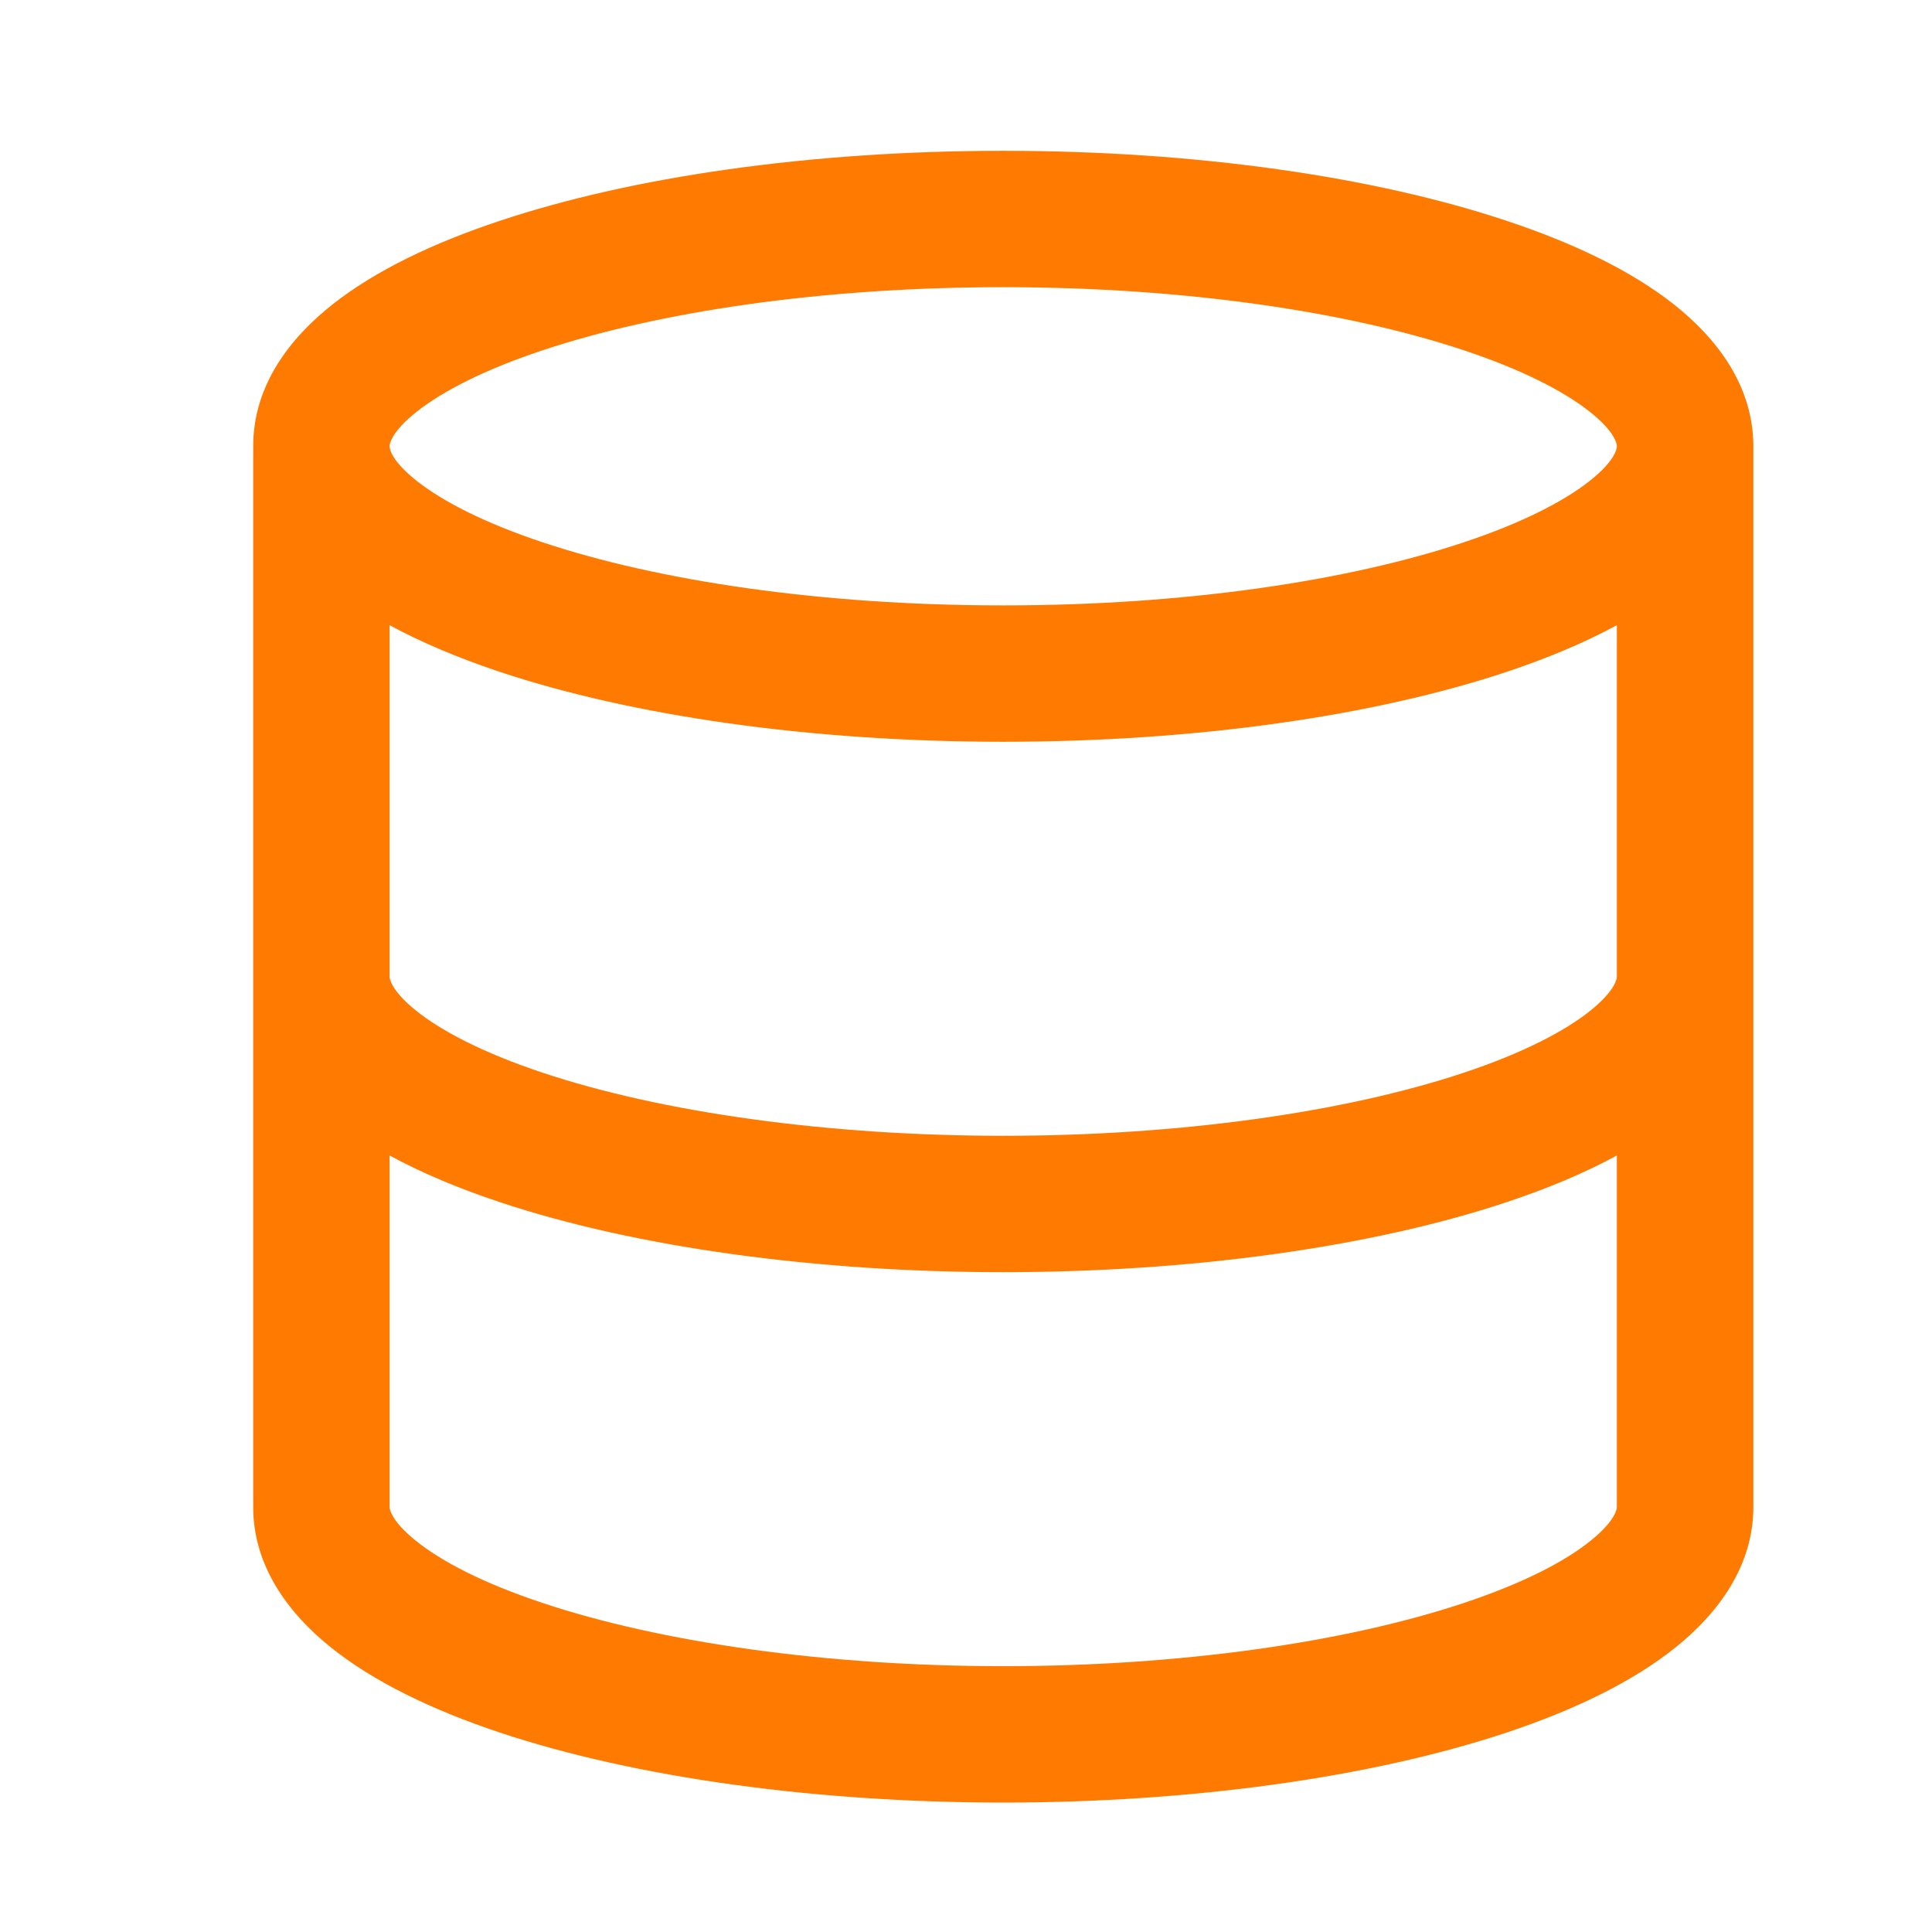
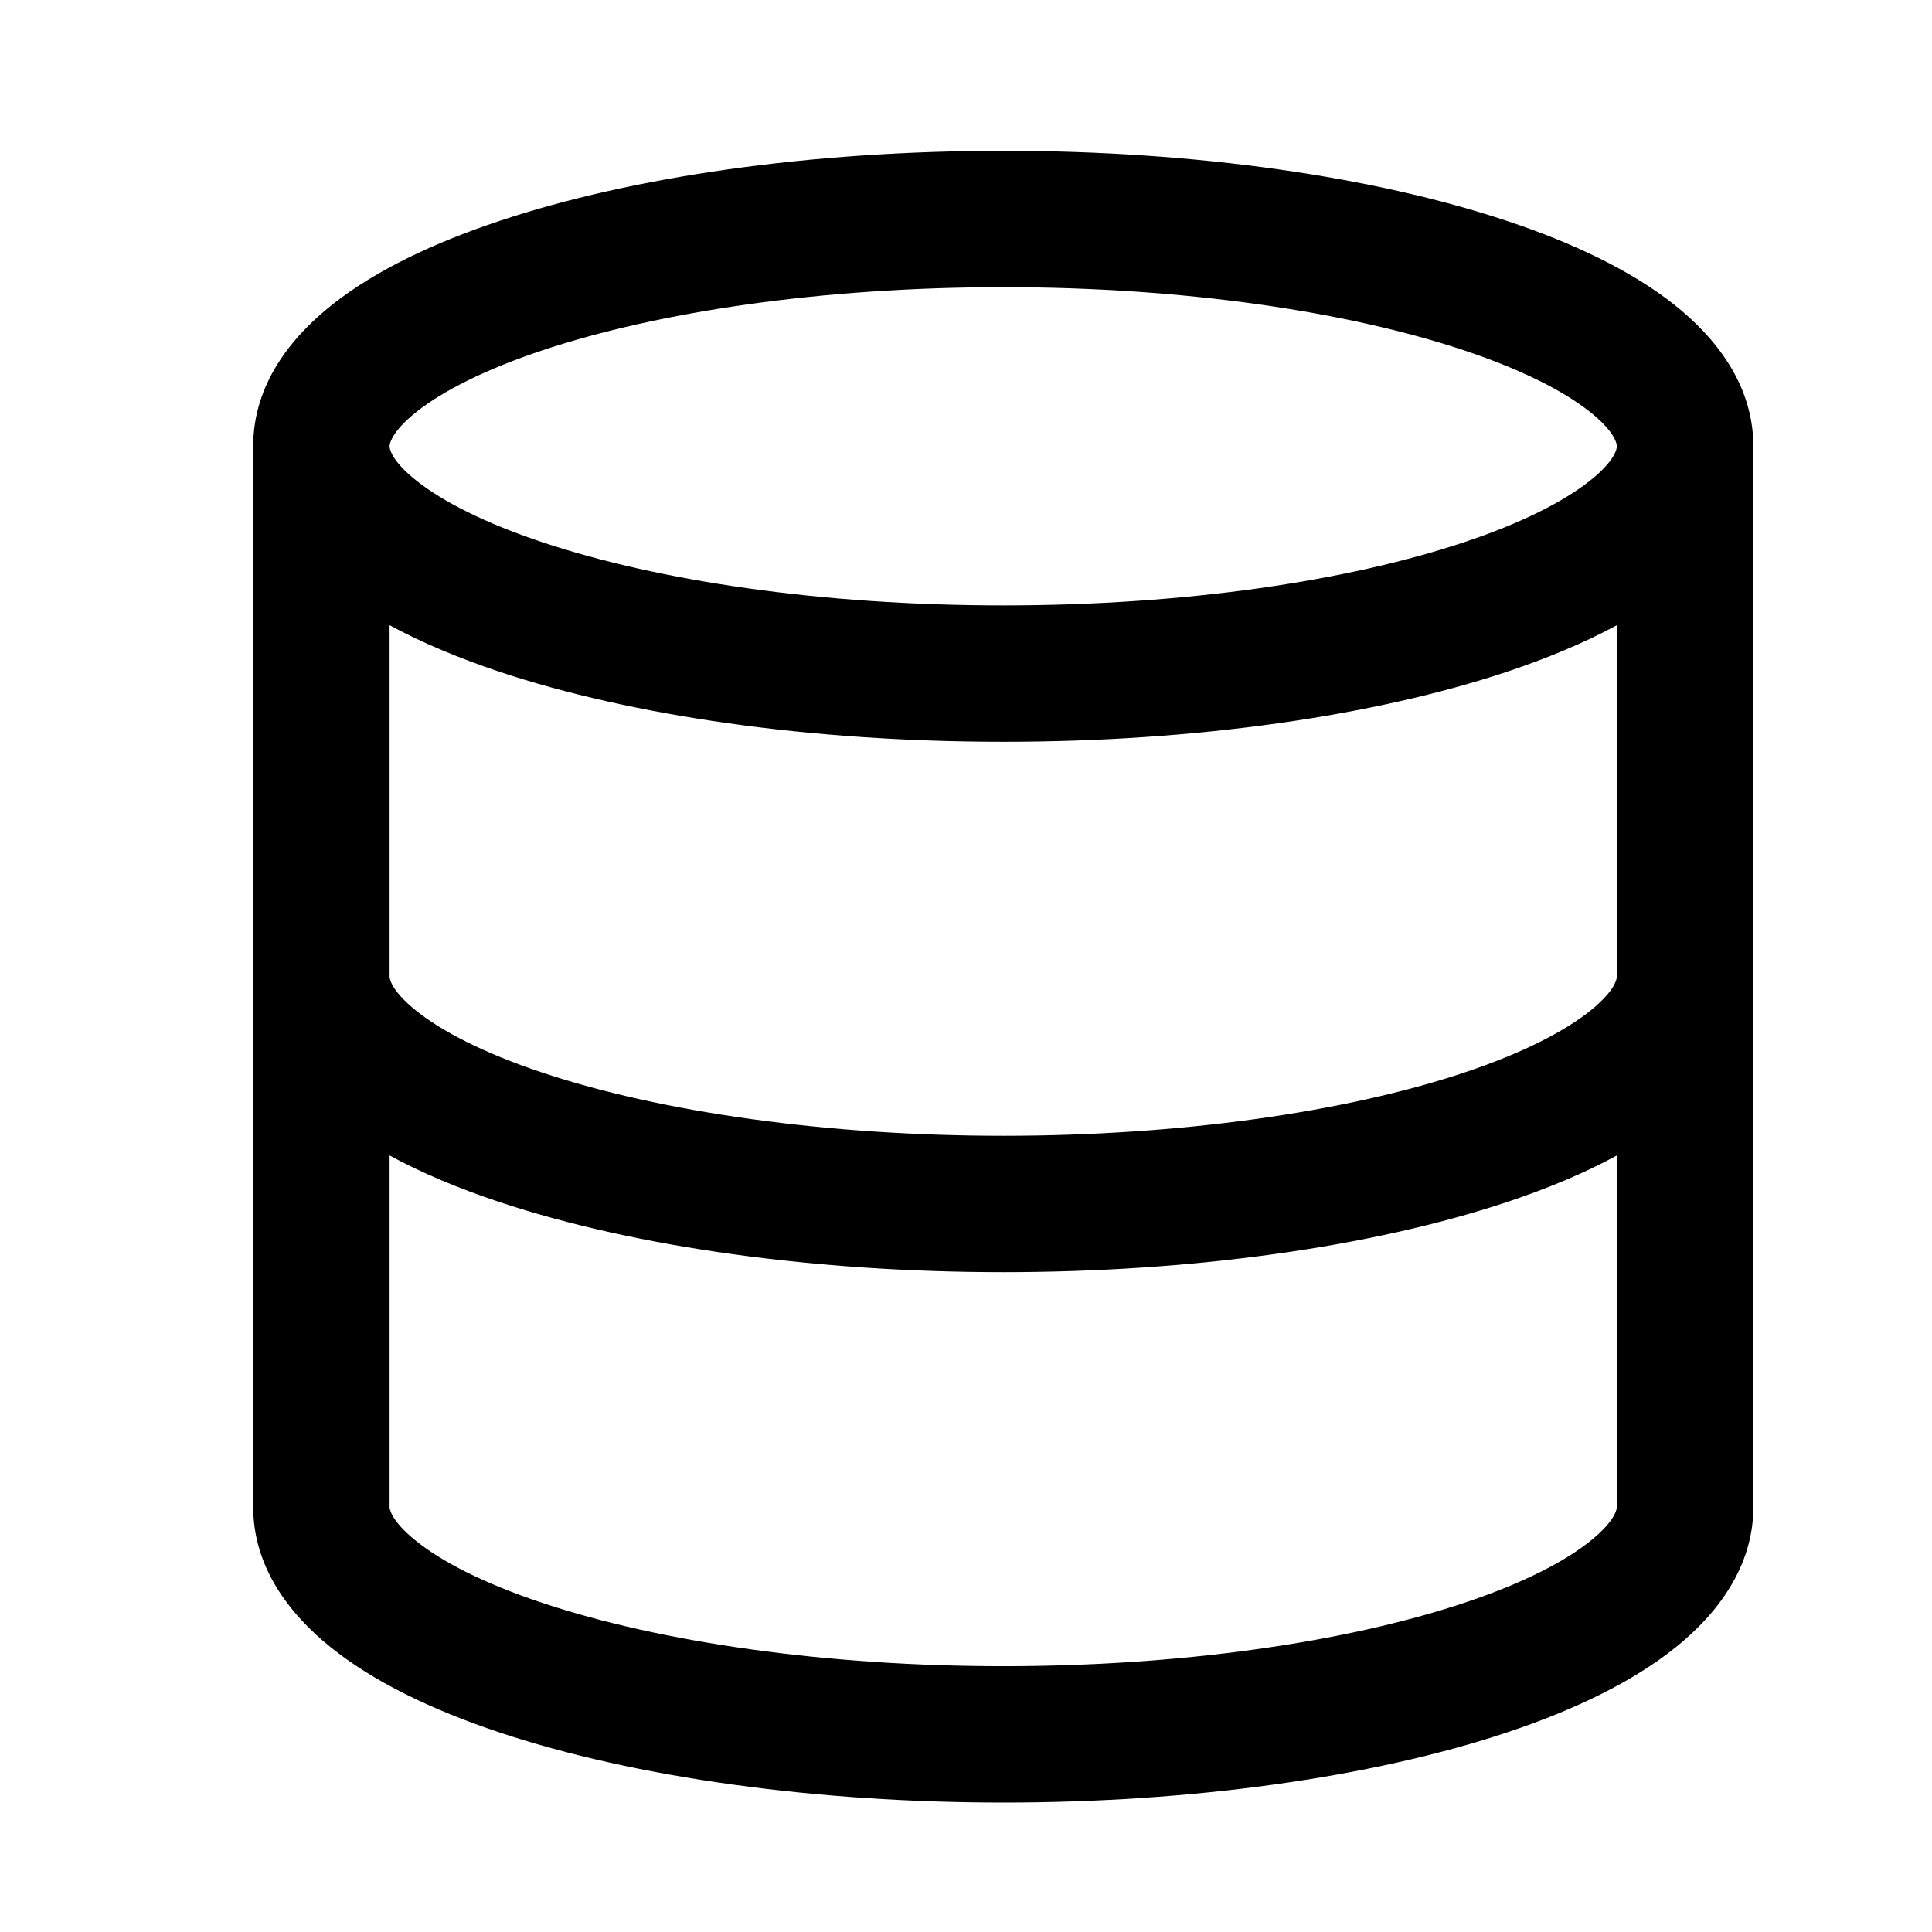
<svg xmlns="http://www.w3.org/2000/svg" width="17" height="17" viewBox="0 0 17 17" fill="none">
  <g id="Menu/Icon">
-     <path id="Union" fill-rule="evenodd" clip-rule="evenodd" d="M3.67 3.62C3.435 3.805 3.428 3.914 3.428 3.927C3.428 3.941 3.435 4.049 3.67 4.234C3.899 4.414 4.267 4.603 4.775 4.772C5.784 5.109 7.217 5.327 8.828 5.327C10.438 5.327 11.871 5.109 12.88 4.772C13.388 4.603 13.756 4.414 13.985 4.234C14.22 4.049 14.227 3.941 14.227 3.927C14.227 3.914 14.22 3.805 13.985 3.62C13.756 3.44 13.388 3.251 12.88 3.082C11.871 2.746 10.438 2.527 8.828 2.527C7.217 2.527 5.784 2.746 4.775 3.082C4.267 3.251 3.899 3.44 3.67 3.62ZM4.395 5.911C4.043 5.793 3.715 5.657 3.428 5.501V8.594C3.428 8.603 3.432 8.708 3.66 8.892C3.883 9.071 4.249 9.264 4.775 9.439C5.822 9.788 7.28 9.994 8.828 9.994C10.375 9.994 11.833 9.788 12.88 9.439C13.406 9.264 13.772 9.071 13.995 8.892C14.223 8.708 14.227 8.603 14.227 8.594V5.501C13.94 5.657 13.612 5.793 13.26 5.911C12.098 6.298 10.531 6.527 8.828 6.527C7.124 6.527 5.557 6.298 4.395 5.911ZM14.227 10.167C13.943 10.322 13.617 10.458 13.26 10.577C12.057 10.978 10.463 11.194 8.828 11.194C7.192 11.194 5.598 10.978 4.395 10.577C4.038 10.458 3.712 10.322 3.428 10.167V13.261C3.428 13.269 3.432 13.375 3.66 13.558C3.883 13.738 4.249 13.93 4.775 14.105C5.822 14.454 7.28 14.661 8.828 14.661C10.375 14.661 11.833 14.454 12.88 14.105C13.406 13.93 13.772 13.738 13.995 13.558C14.223 13.375 14.227 13.269 14.227 13.261V10.167ZM2.228 8.594V3.927V3.925C2.228 3.387 2.556 2.97 2.928 2.677C3.306 2.379 3.817 2.136 4.395 1.944C5.557 1.556 7.124 1.327 8.828 1.327C10.531 1.327 12.098 1.556 13.26 1.944C13.838 2.136 14.349 2.379 14.727 2.677C15.099 2.971 15.428 3.388 15.428 3.927V8.594V13.261C15.428 13.782 15.116 14.196 14.747 14.493C14.372 14.795 13.86 15.044 13.26 15.244C12.057 15.645 10.463 15.861 8.828 15.861C7.192 15.861 5.598 15.645 4.395 15.244C3.796 15.044 3.283 14.795 2.908 14.493C2.539 14.196 2.228 13.782 2.228 13.261V8.594Z" fill="#FF7A00" />
+     <path id="Union" fill-rule="evenodd" clip-rule="evenodd" d="M3.67 3.62C3.435 3.805 3.428 3.914 3.428 3.927C3.428 3.941 3.435 4.049 3.67 4.234C3.899 4.414 4.267 4.603 4.775 4.772C5.784 5.109 7.217 5.327 8.828 5.327C10.438 5.327 11.871 5.109 12.88 4.772C13.388 4.603 13.756 4.414 13.985 4.234C14.22 4.049 14.227 3.941 14.227 3.927C14.227 3.914 14.22 3.805 13.985 3.62C13.756 3.44 13.388 3.251 12.88 3.082C11.871 2.746 10.438 2.527 8.828 2.527C7.217 2.527 5.784 2.746 4.775 3.082C4.267 3.251 3.899 3.44 3.67 3.62ZM4.395 5.911C4.043 5.793 3.715 5.657 3.428 5.501V8.594C3.428 8.603 3.432 8.708 3.66 8.892C3.883 9.071 4.249 9.264 4.775 9.439C5.822 9.788 7.28 9.994 8.828 9.994C10.375 9.994 11.833 9.788 12.88 9.439C13.406 9.264 13.772 9.071 13.995 8.892C14.223 8.708 14.227 8.603 14.227 8.594V5.501C13.94 5.657 13.612 5.793 13.26 5.911C12.098 6.298 10.531 6.527 8.828 6.527C7.124 6.527 5.557 6.298 4.395 5.911ZM14.227 10.167C13.943 10.322 13.617 10.458 13.26 10.577C12.057 10.978 10.463 11.194 8.828 11.194C7.192 11.194 5.598 10.978 4.395 10.577C4.038 10.458 3.712 10.322 3.428 10.167V13.261C3.428 13.269 3.432 13.375 3.66 13.558C3.883 13.738 4.249 13.93 4.775 14.105C5.822 14.454 7.28 14.661 8.828 14.661C10.375 14.661 11.833 14.454 12.88 14.105C13.406 13.93 13.772 13.738 13.995 13.558C14.223 13.375 14.227 13.269 14.227 13.261V10.167ZM2.228 8.594V3.927V3.925C2.228 3.387 2.556 2.97 2.928 2.677C3.306 2.379 3.817 2.136 4.395 1.944C5.557 1.556 7.124 1.327 8.828 1.327C10.531 1.327 12.098 1.556 13.26 1.944C13.838 2.136 14.349 2.379 14.727 2.677C15.099 2.971 15.428 3.388 15.428 3.927V8.594V13.261C15.428 13.782 15.116 14.196 14.747 14.493C14.372 14.795 13.86 15.044 13.26 15.244C12.057 15.645 10.463 15.861 8.828 15.861C7.192 15.861 5.598 15.645 4.395 15.244C3.796 15.044 3.283 14.795 2.908 14.493C2.539 14.196 2.228 13.782 2.228 13.261V8.594Z" fill="currentColor" />
  </g>
</svg>
